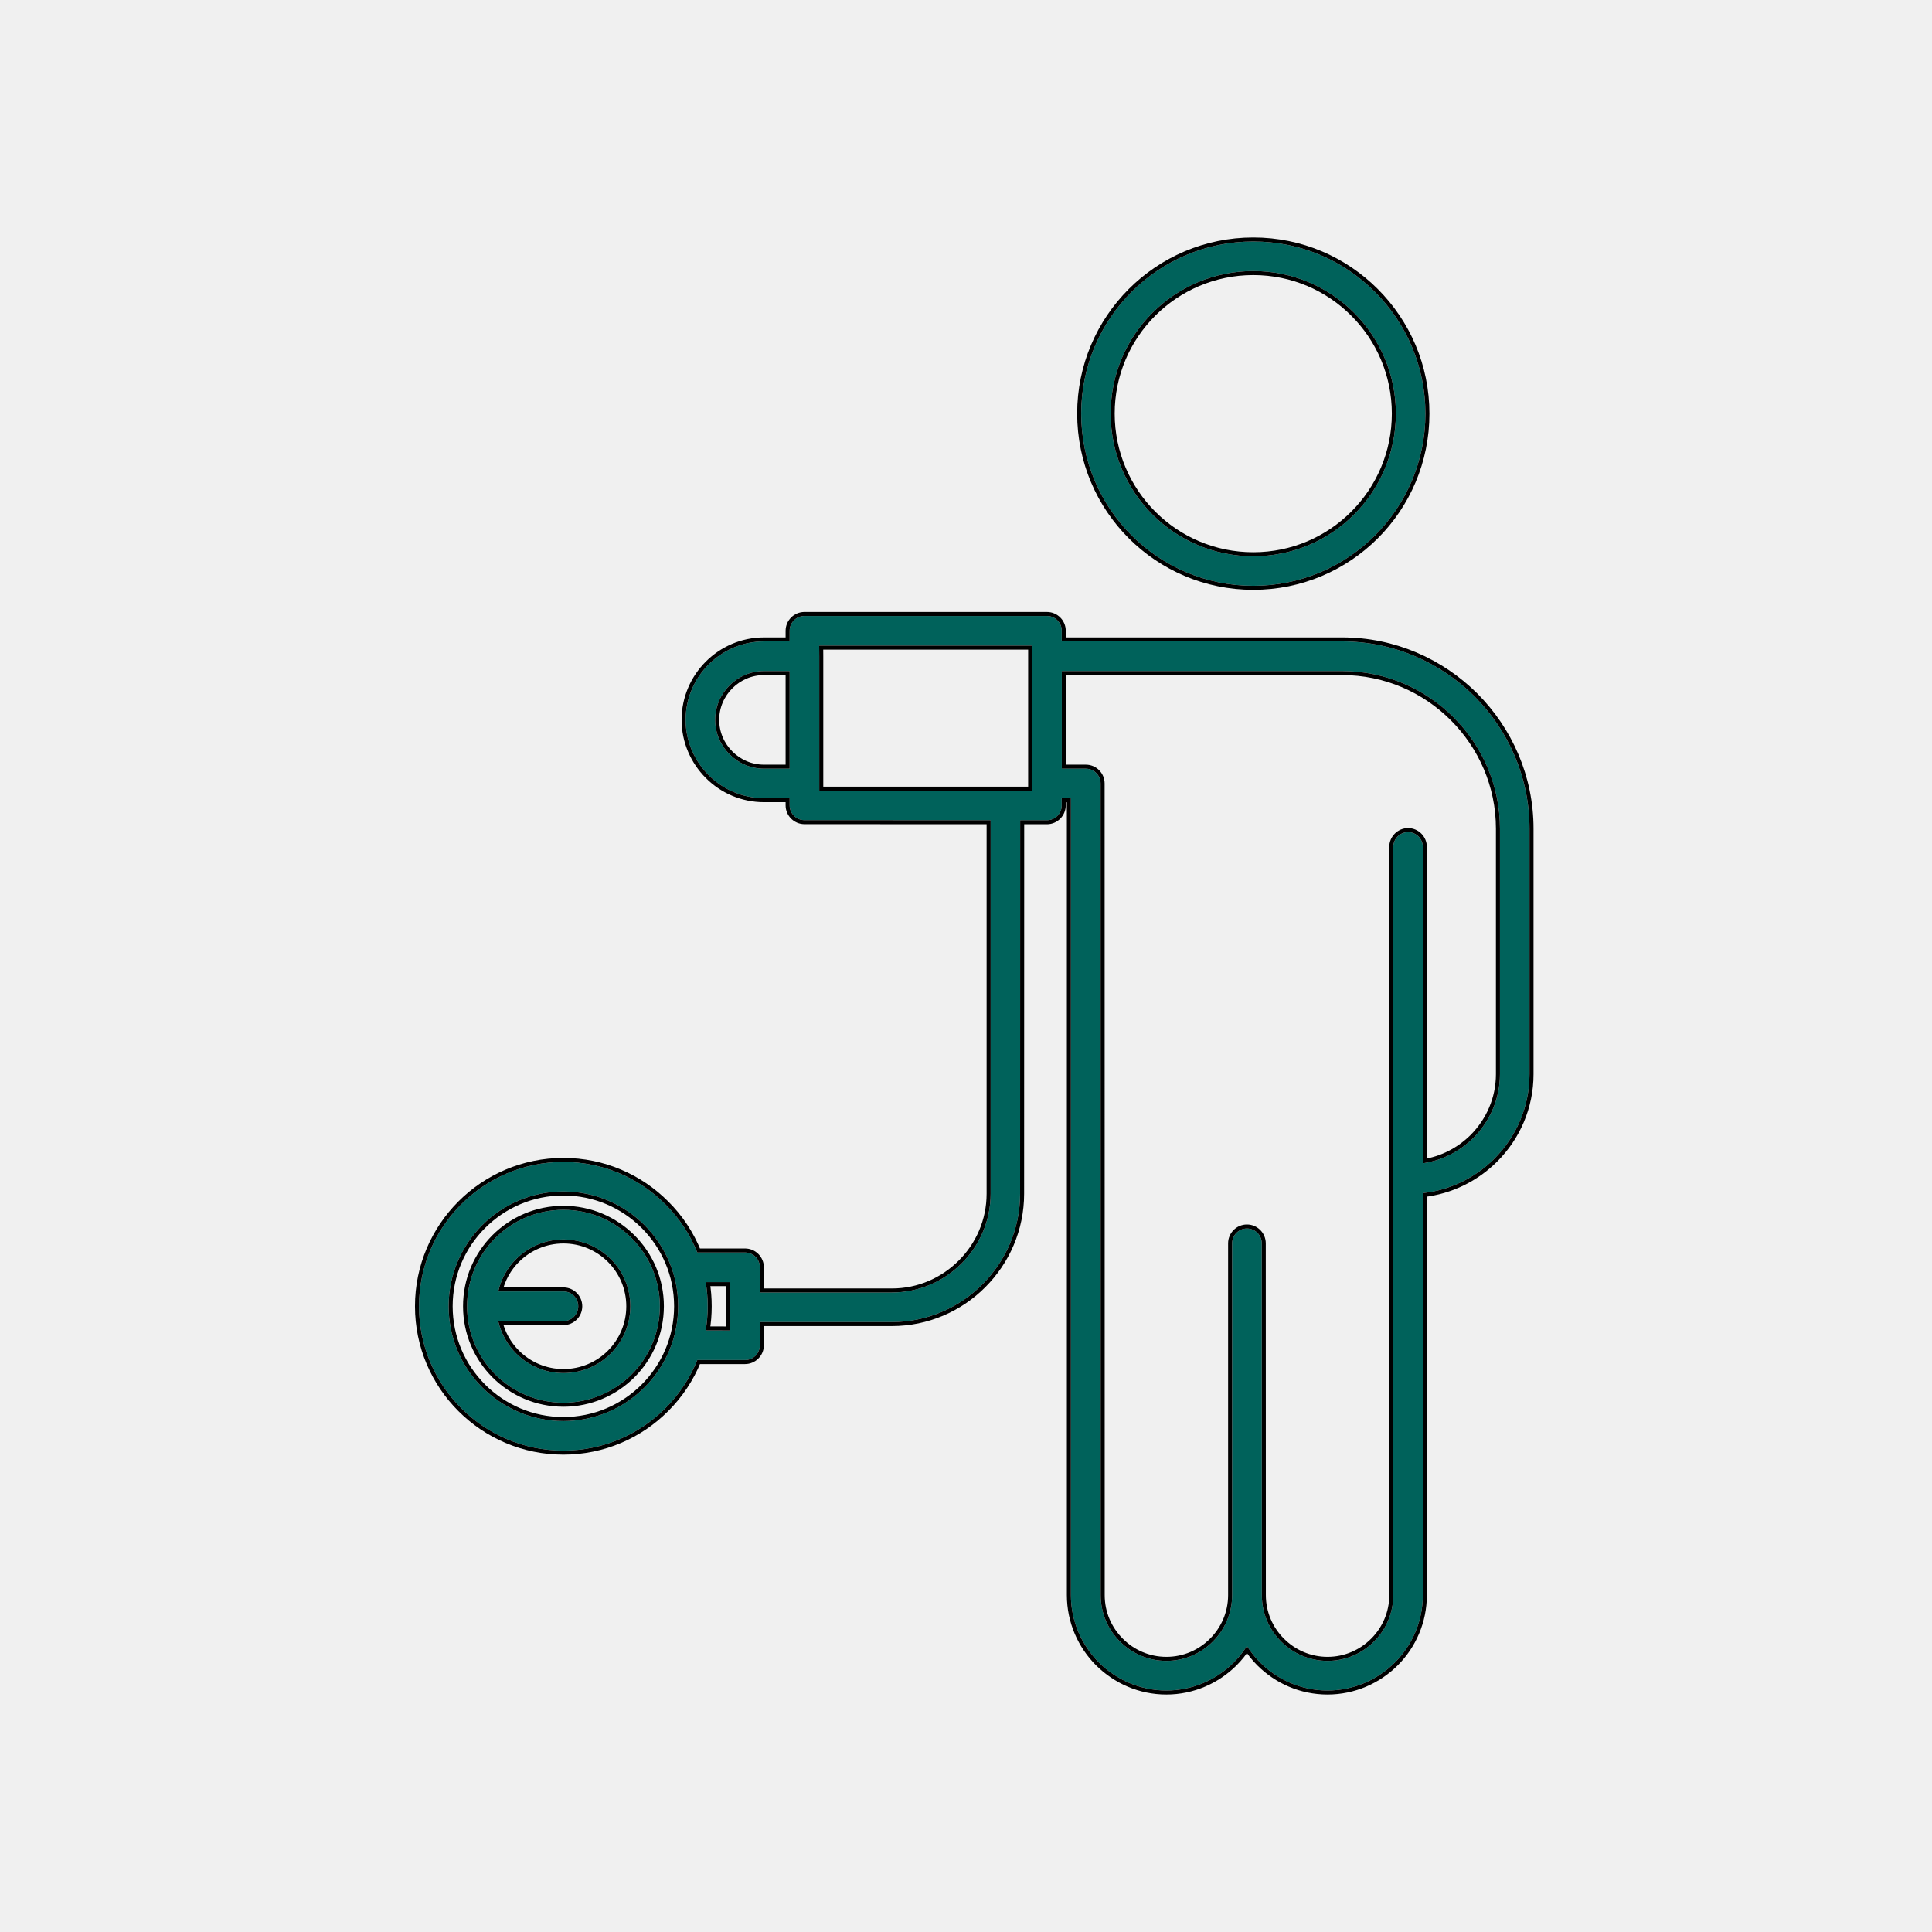
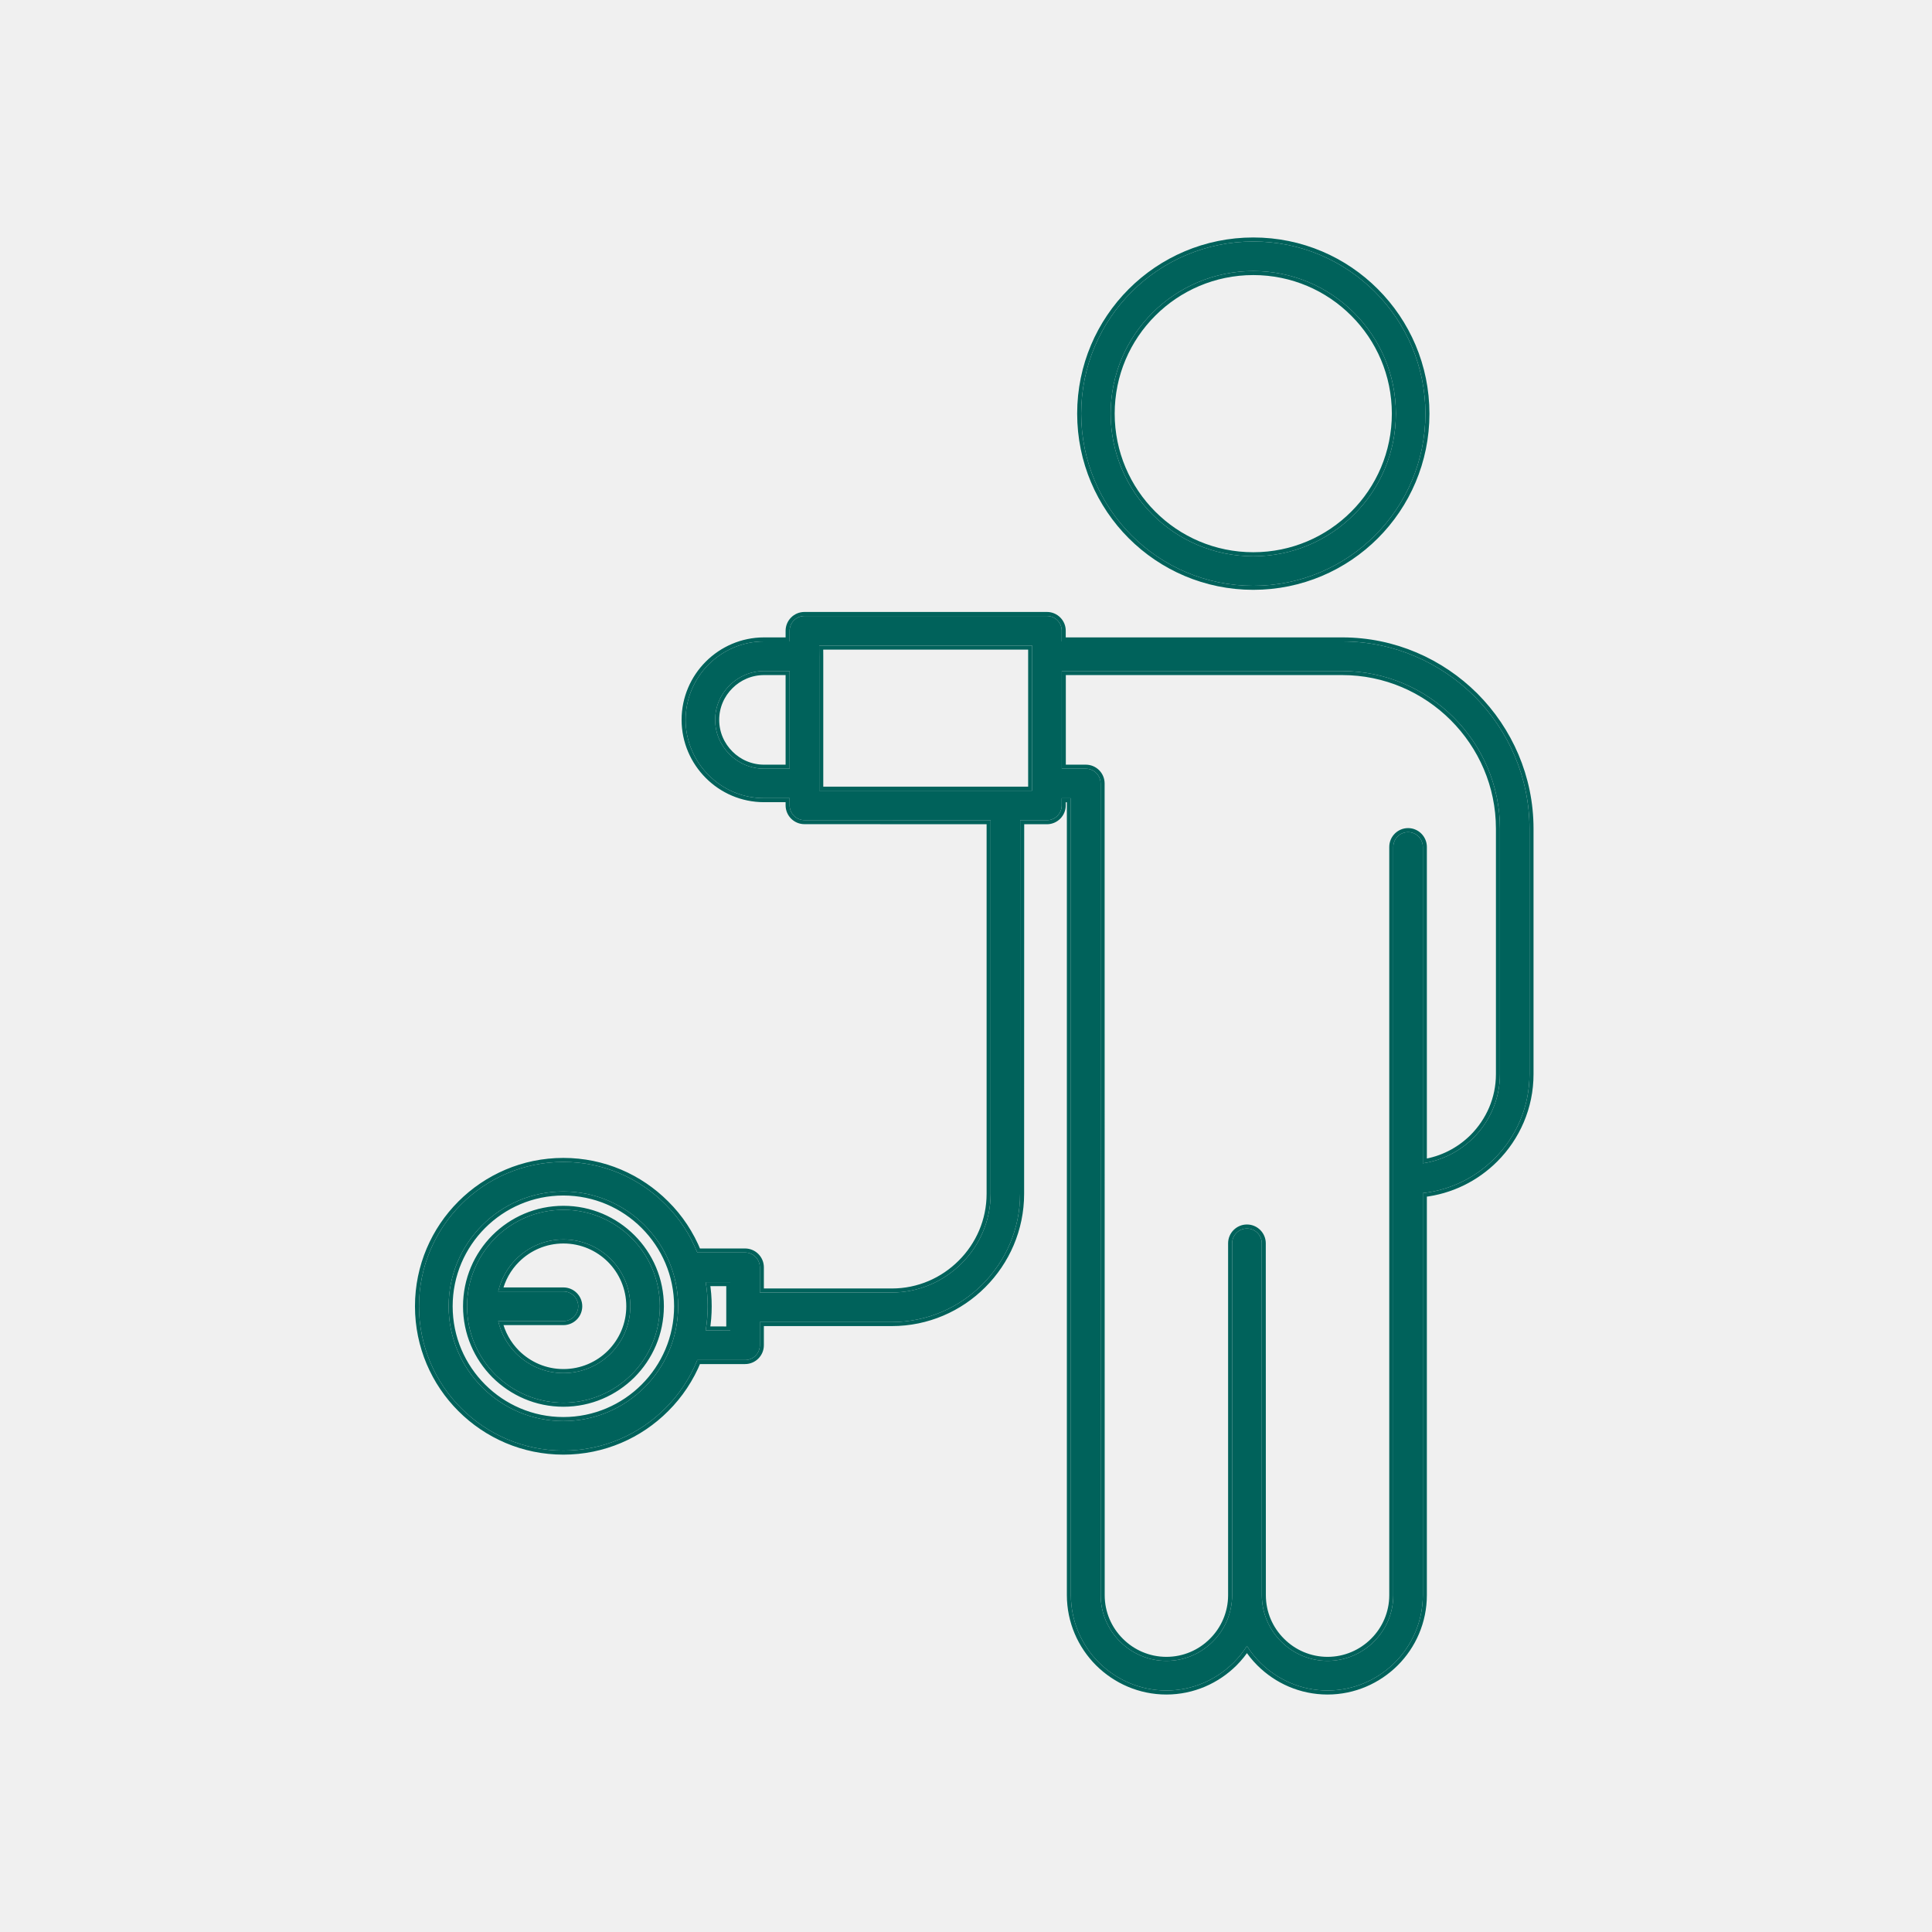
<svg xmlns="http://www.w3.org/2000/svg" width="24" height="24" viewBox="0 0 24 24" fill="none">
-   <mask id="path-1-outside-1_662_1812" maskUnits="userSpaceOnUse" x="5" y="2" width="15" height="20" fill="black">
+   <mask id="path-1-outside-1_1300_215990" maskUnits="userSpaceOnUse" x="5" y="2" width="15" height="20" fill="black">
    <rect fill="white" x="5" y="2" width="15" height="20" />
    <path fill-rule="evenodd" clip-rule="evenodd" d="M15.569 6.91C15.08 6.91 14.636 6.712 14.316 6.391C13.996 6.071 13.797 5.627 13.797 5.138C13.797 4.649 13.995 4.206 14.316 3.886C14.636 3.566 15.08 3.367 15.569 3.367C16.058 3.367 16.501 3.565 16.821 3.886C17.142 4.206 17.34 4.649 17.34 5.138C17.34 5.627 17.142 6.071 16.821 6.391C16.501 6.712 16.058 6.91 15.569 6.91ZM13.006 7.652H9.993C9.891 7.652 9.809 7.735 9.809 7.836V7.968H9.491C9.223 7.968 8.979 8.078 8.803 8.254C8.627 8.43 8.517 8.674 8.517 8.942C8.517 9.209 8.627 9.453 8.803 9.629C8.979 9.806 9.223 9.915 9.491 9.915H9.809V10.004C9.809 10.105 9.891 10.188 9.993 10.188L12.306 10.189V14.829C12.306 15.166 12.168 15.473 11.945 15.695C11.722 15.918 11.416 16.056 11.079 16.056H9.439V15.743C9.439 15.642 9.357 15.559 9.255 15.559H8.662C8.571 15.333 8.436 15.129 8.265 14.96C7.941 14.635 7.493 14.434 6.998 14.434C6.503 14.434 6.054 14.636 5.73 14.96C5.406 15.284 5.205 15.732 5.205 16.227C5.205 16.722 5.406 17.171 5.73 17.494C6.055 17.819 6.503 18.02 6.998 18.02C7.493 18.02 7.941 17.819 8.265 17.494C8.435 17.325 8.571 17.121 8.662 16.895H9.255C9.357 16.895 9.439 16.812 9.439 16.711V16.423H11.079C11.517 16.423 11.916 16.244 12.204 15.955C12.493 15.666 12.672 15.268 12.672 14.829L12.673 10.189H13.005C13.107 10.189 13.189 10.106 13.189 10.005V9.916H13.303V19.815C13.303 20.141 13.437 20.438 13.651 20.652C13.866 20.866 14.163 21 14.489 21C14.815 21 15.111 20.866 15.326 20.652C15.388 20.59 15.443 20.521 15.49 20.447C15.537 20.521 15.592 20.59 15.654 20.652C15.868 20.866 16.164 21 16.491 21C16.817 21 17.113 20.866 17.328 20.652C17.542 20.438 17.675 20.141 17.675 19.815L17.675 14.821C18.02 14.783 18.33 14.627 18.564 14.393C18.833 14.124 19 13.753 19 13.344V10.294C19 9.655 18.738 9.073 18.317 8.651C17.895 8.23 17.313 7.968 16.674 7.968H13.189V7.836C13.19 7.735 13.107 7.652 13.006 7.652ZM9.809 8.336V9.549H9.491C9.324 9.549 9.173 9.481 9.063 9.371C8.952 9.26 8.884 9.109 8.884 8.942C8.884 8.776 8.952 8.624 9.063 8.514C9.173 8.404 9.324 8.336 9.491 8.336L9.809 8.336ZM13.19 9.549V8.336H16.674C17.212 8.336 17.702 8.556 18.057 8.911C18.412 9.266 18.633 9.755 18.633 10.294V13.344C18.633 13.652 18.506 13.931 18.304 14.134C18.137 14.3 17.919 14.415 17.675 14.451V10.521C17.675 10.42 17.593 10.337 17.492 10.337C17.39 10.337 17.308 10.42 17.308 10.521V19.816C17.308 20.04 17.216 20.245 17.068 20.392C16.919 20.541 16.715 20.632 16.491 20.632C16.267 20.632 16.062 20.54 15.915 20.392C15.766 20.244 15.675 20.04 15.675 19.816L15.674 15.445C15.674 15.343 15.591 15.261 15.49 15.261C15.389 15.261 15.306 15.343 15.306 15.445V19.816C15.306 20.04 15.214 20.245 15.066 20.392C14.918 20.541 14.714 20.632 14.489 20.632C14.265 20.632 14.06 20.54 13.913 20.392C13.764 20.244 13.673 20.04 13.673 19.816L13.672 9.733C13.672 9.631 13.59 9.549 13.488 9.549L13.19 9.549ZM10.176 8.02H12.822V9.822H10.177V8.152L10.176 8.02ZM6.189 16.411H6.999C7.101 16.411 7.183 16.328 7.183 16.227C7.183 16.126 7.101 16.043 6.999 16.043H6.189C6.225 15.888 6.303 15.748 6.412 15.64C6.562 15.49 6.77 15.397 6.999 15.397C7.229 15.397 7.436 15.49 7.587 15.64C7.737 15.79 7.83 15.998 7.83 16.227C7.83 16.456 7.737 16.663 7.587 16.814C7.437 16.964 7.229 17.057 6.999 17.057C6.77 17.057 6.563 16.964 6.412 16.814C6.303 16.705 6.225 16.567 6.189 16.411ZM7.846 17.074C7.629 17.29 7.33 17.425 6.999 17.425C6.668 17.425 6.369 17.29 6.152 17.074C5.936 16.857 5.802 16.558 5.802 16.227C5.802 15.896 5.936 15.597 6.152 15.38C6.369 15.163 6.668 15.029 6.999 15.029C7.33 15.029 7.629 15.163 7.846 15.38C8.063 15.597 8.197 15.896 8.197 16.227C8.196 16.558 8.063 16.857 7.846 17.074ZM8.424 16.227C8.424 16.621 8.264 16.977 8.006 17.235C7.748 17.493 7.392 17.653 6.998 17.653C6.605 17.653 6.249 17.493 5.991 17.235C5.733 16.977 5.573 16.621 5.573 16.227C5.573 15.833 5.733 15.477 5.991 15.219C6.249 14.961 6.605 14.801 6.998 14.801C7.392 14.801 7.748 14.961 8.006 15.219C8.264 15.477 8.424 15.833 8.424 16.227ZM8.766 16.527C8.783 16.429 8.791 16.329 8.791 16.227C8.791 16.125 8.783 16.024 8.766 15.927H9.072V16.528L8.766 16.527ZM14.057 6.651C14.444 7.038 14.979 7.277 15.569 7.277C16.159 7.277 16.694 7.038 17.081 6.651C17.468 6.264 17.707 5.729 17.707 5.139C17.707 4.549 17.468 4.014 17.081 3.627C16.694 3.239 16.16 3 15.569 3C14.979 3 14.444 3.239 14.057 3.626C13.67 4.013 13.431 4.548 13.431 5.138C13.431 5.729 13.67 6.264 14.057 6.651Z" />
  </mask>
  <path fill-rule="evenodd" clip-rule="evenodd" d="M15.569 6.91C15.08 6.91 14.636 6.712 14.316 6.391C13.996 6.071 13.797 5.627 13.797 5.138C13.797 4.649 13.995 4.206 14.316 3.886C14.636 3.566 15.08 3.367 15.569 3.367C16.058 3.367 16.501 3.565 16.821 3.886C17.142 4.206 17.34 4.649 17.34 5.138C17.34 5.627 17.142 6.071 16.821 6.391C16.501 6.712 16.058 6.91 15.569 6.91ZM13.006 7.652H9.993C9.891 7.652 9.809 7.735 9.809 7.836V7.968H9.491C9.223 7.968 8.979 8.078 8.803 8.254C8.627 8.43 8.517 8.674 8.517 8.942C8.517 9.209 8.627 9.453 8.803 9.629C8.979 9.806 9.223 9.915 9.491 9.915H9.809V10.004C9.809 10.105 9.891 10.188 9.993 10.188L12.306 10.189V14.829C12.306 15.166 12.168 15.473 11.945 15.695C11.722 15.918 11.416 16.056 11.079 16.056H9.439V15.743C9.439 15.642 9.357 15.559 9.255 15.559H8.662C8.571 15.333 8.436 15.129 8.265 14.96C7.941 14.635 7.493 14.434 6.998 14.434C6.503 14.434 6.054 14.636 5.73 14.96C5.406 15.284 5.205 15.732 5.205 16.227C5.205 16.722 5.406 17.171 5.73 17.494C6.055 17.819 6.503 18.02 6.998 18.02C7.493 18.02 7.941 17.819 8.265 17.494C8.435 17.325 8.571 17.121 8.662 16.895H9.255C9.357 16.895 9.439 16.812 9.439 16.711V16.423H11.079C11.517 16.423 11.916 16.244 12.204 15.955C12.493 15.666 12.672 15.268 12.672 14.829L12.673 10.189H13.005C13.107 10.189 13.189 10.106 13.189 10.005V9.916H13.303V19.815C13.303 20.141 13.437 20.438 13.651 20.652C13.866 20.866 14.163 21 14.489 21C14.815 21 15.111 20.866 15.326 20.652C15.388 20.59 15.443 20.521 15.49 20.447C15.537 20.521 15.592 20.59 15.654 20.652C15.868 20.866 16.164 21 16.491 21C16.817 21 17.113 20.866 17.328 20.652C17.542 20.438 17.675 20.141 17.675 19.815L17.675 14.821C18.02 14.783 18.33 14.627 18.564 14.393C18.833 14.124 19 13.753 19 13.344V10.294C19 9.655 18.738 9.073 18.317 8.651C17.895 8.23 17.313 7.968 16.674 7.968H13.189V7.836C13.19 7.735 13.107 7.652 13.006 7.652ZM9.809 8.336V9.549H9.491C9.324 9.549 9.173 9.481 9.063 9.371C8.952 9.26 8.884 9.109 8.884 8.942C8.884 8.776 8.952 8.624 9.063 8.514C9.173 8.404 9.324 8.336 9.491 8.336L9.809 8.336ZM13.19 9.549V8.336H16.674C17.212 8.336 17.702 8.556 18.057 8.911C18.412 9.266 18.633 9.755 18.633 10.294V13.344C18.633 13.652 18.506 13.931 18.304 14.134C18.137 14.3 17.919 14.415 17.675 14.451V10.521C17.675 10.42 17.593 10.337 17.492 10.337C17.39 10.337 17.308 10.42 17.308 10.521V19.816C17.308 20.04 17.216 20.245 17.068 20.392C16.919 20.541 16.715 20.632 16.491 20.632C16.267 20.632 16.062 20.54 15.915 20.392C15.766 20.244 15.675 20.04 15.675 19.816L15.674 15.445C15.674 15.343 15.591 15.261 15.49 15.261C15.389 15.261 15.306 15.343 15.306 15.445V19.816C15.306 20.04 15.214 20.245 15.066 20.392C14.918 20.541 14.714 20.632 14.489 20.632C14.265 20.632 14.06 20.54 13.913 20.392C13.764 20.244 13.673 20.04 13.673 19.816L13.672 9.733C13.672 9.631 13.59 9.549 13.488 9.549L13.19 9.549ZM10.176 8.02H12.822V9.822H10.177V8.152L10.176 8.02ZM6.189 16.411H6.999C7.101 16.411 7.183 16.328 7.183 16.227C7.183 16.126 7.101 16.043 6.999 16.043H6.189C6.225 15.888 6.303 15.748 6.412 15.64C6.562 15.49 6.77 15.397 6.999 15.397C7.229 15.397 7.436 15.49 7.587 15.64C7.737 15.79 7.83 15.998 7.83 16.227C7.83 16.456 7.737 16.663 7.587 16.814C7.437 16.964 7.229 17.057 6.999 17.057C6.77 17.057 6.563 16.964 6.412 16.814C6.303 16.705 6.225 16.567 6.189 16.411ZM7.846 17.074C7.629 17.29 7.33 17.425 6.999 17.425C6.668 17.425 6.369 17.29 6.152 17.074C5.936 16.857 5.802 16.558 5.802 16.227C5.802 15.896 5.936 15.597 6.152 15.38C6.369 15.163 6.668 15.029 6.999 15.029C7.33 15.029 7.629 15.163 7.846 15.38C8.063 15.597 8.197 15.896 8.197 16.227C8.196 16.558 8.063 16.857 7.846 17.074ZM8.424 16.227C8.424 16.621 8.264 16.977 8.006 17.235C7.748 17.493 7.392 17.653 6.998 17.653C6.605 17.653 6.249 17.493 5.991 17.235C5.733 16.977 5.573 16.621 5.573 16.227C5.573 15.833 5.733 15.477 5.991 15.219C6.249 14.961 6.605 14.801 6.998 14.801C7.392 14.801 7.748 14.961 8.006 15.219C8.264 15.477 8.424 15.833 8.424 16.227ZM8.766 16.527C8.783 16.429 8.791 16.329 8.791 16.227C8.791 16.125 8.783 16.024 8.766 15.927H9.072V16.528L8.766 16.527ZM14.057 6.651C14.444 7.038 14.979 7.277 15.569 7.277C16.159 7.277 16.694 7.038 17.081 6.651C17.468 6.264 17.707 5.729 17.707 5.139C17.707 4.549 17.468 4.014 17.081 3.627C16.694 3.239 16.16 3 15.569 3C14.979 3 14.444 3.239 14.057 3.626C13.67 4.013 13.431 4.548 13.431 5.138C13.431 5.729 13.67 6.264 14.057 6.651Z" fill="#00625B" />
-   <path fill-rule="evenodd" clip-rule="evenodd" d="M15.569 6.91C15.08 6.91 14.636 6.712 14.316 6.391C13.996 6.071 13.797 5.627 13.797 5.138C13.797 4.649 13.995 4.206 14.316 3.886C14.636 3.566 15.08 3.367 15.569 3.367C16.058 3.367 16.501 3.565 16.821 3.886C17.142 4.206 17.34 4.649 17.34 5.138C17.34 5.627 17.142 6.071 16.821 6.391C16.501 6.712 16.058 6.91 15.569 6.91ZM13.006 7.652H9.993C9.891 7.652 9.809 7.735 9.809 7.836V7.968H9.491C9.223 7.968 8.979 8.078 8.803 8.254C8.627 8.43 8.517 8.674 8.517 8.942C8.517 9.209 8.627 9.453 8.803 9.629C8.979 9.806 9.223 9.915 9.491 9.915H9.809V10.004C9.809 10.105 9.891 10.188 9.993 10.188L12.306 10.189V14.829C12.306 15.166 12.168 15.473 11.945 15.695C11.722 15.918 11.416 16.056 11.079 16.056H9.439V15.743C9.439 15.642 9.357 15.559 9.255 15.559H8.662C8.571 15.333 8.436 15.129 8.265 14.96C7.941 14.635 7.493 14.434 6.998 14.434C6.503 14.434 6.054 14.636 5.73 14.96C5.406 15.284 5.205 15.732 5.205 16.227C5.205 16.722 5.406 17.171 5.73 17.494C6.055 17.819 6.503 18.02 6.998 18.02C7.493 18.02 7.941 17.819 8.265 17.494C8.435 17.325 8.571 17.121 8.662 16.895H9.255C9.357 16.895 9.439 16.812 9.439 16.711V16.423H11.079C11.517 16.423 11.916 16.244 12.204 15.955C12.493 15.666 12.672 15.268 12.672 14.829L12.673 10.189H13.005C13.107 10.189 13.189 10.106 13.189 10.005V9.916H13.303V19.815C13.303 20.141 13.437 20.438 13.651 20.652C13.866 20.866 14.163 21 14.489 21C14.815 21 15.111 20.866 15.326 20.652C15.388 20.59 15.443 20.521 15.49 20.447C15.537 20.521 15.592 20.59 15.654 20.652C15.868 20.866 16.164 21 16.491 21C16.817 21 17.113 20.866 17.328 20.652C17.542 20.438 17.675 20.141 17.675 19.815L17.675 14.821C18.02 14.783 18.33 14.627 18.564 14.393C18.833 14.124 19 13.753 19 13.344V10.294C19 9.655 18.738 9.073 18.317 8.651C17.895 8.23 17.313 7.968 16.674 7.968H13.189V7.836C13.19 7.735 13.107 7.652 13.006 7.652ZM9.809 8.336V9.549H9.491C9.324 9.549 9.173 9.481 9.063 9.371C8.952 9.26 8.884 9.109 8.884 8.942C8.884 8.776 8.952 8.624 9.063 8.514C9.173 8.404 9.324 8.336 9.491 8.336L9.809 8.336ZM13.19 9.549V8.336H16.674C17.212 8.336 17.702 8.556 18.057 8.911C18.412 9.266 18.633 9.755 18.633 10.294V13.344C18.633 13.652 18.506 13.931 18.304 14.134C18.137 14.3 17.919 14.415 17.675 14.451V10.521C17.675 10.42 17.593 10.337 17.492 10.337C17.39 10.337 17.308 10.42 17.308 10.521V19.816C17.308 20.04 17.216 20.245 17.068 20.392C16.919 20.541 16.715 20.632 16.491 20.632C16.267 20.632 16.062 20.54 15.915 20.392C15.766 20.244 15.675 20.04 15.675 19.816L15.674 15.445C15.674 15.343 15.591 15.261 15.49 15.261C15.389 15.261 15.306 15.343 15.306 15.445V19.816C15.306 20.04 15.214 20.245 15.066 20.392C14.918 20.541 14.714 20.632 14.489 20.632C14.265 20.632 14.06 20.54 13.913 20.392C13.764 20.244 13.673 20.04 13.673 19.816L13.672 9.733C13.672 9.631 13.59 9.549 13.488 9.549L13.19 9.549ZM10.176 8.02H12.822V9.822H10.177V8.152L10.176 8.02ZM6.189 16.411H6.999C7.101 16.411 7.183 16.328 7.183 16.227C7.183 16.126 7.101 16.043 6.999 16.043H6.189C6.225 15.888 6.303 15.748 6.412 15.64C6.562 15.49 6.77 15.397 6.999 15.397C7.229 15.397 7.436 15.49 7.587 15.64C7.737 15.79 7.83 15.998 7.83 16.227C7.83 16.456 7.737 16.663 7.587 16.814C7.437 16.964 7.229 17.057 6.999 17.057C6.77 17.057 6.563 16.964 6.412 16.814C6.303 16.705 6.225 16.567 6.189 16.411ZM7.846 17.074C7.629 17.29 7.33 17.425 6.999 17.425C6.668 17.425 6.369 17.29 6.152 17.074C5.936 16.857 5.802 16.558 5.802 16.227C5.802 15.896 5.936 15.597 6.152 15.38C6.369 15.163 6.668 15.029 6.999 15.029C7.33 15.029 7.629 15.163 7.846 15.38C8.063 15.597 8.197 15.896 8.197 16.227C8.196 16.558 8.063 16.857 7.846 17.074ZM8.424 16.227C8.424 16.621 8.264 16.977 8.006 17.235C7.748 17.493 7.392 17.653 6.998 17.653C6.605 17.653 6.249 17.493 5.991 17.235C5.733 16.977 5.573 16.621 5.573 16.227C5.573 15.833 5.733 15.477 5.991 15.219C6.249 14.961 6.605 14.801 6.998 14.801C7.392 14.801 7.748 14.961 8.006 15.219C8.264 15.477 8.424 15.833 8.424 16.227ZM8.766 16.527C8.783 16.429 8.791 16.329 8.791 16.227C8.791 16.125 8.783 16.024 8.766 15.927H9.072V16.528L8.766 16.527ZM14.057 6.651C14.444 7.038 14.979 7.277 15.569 7.277C16.159 7.277 16.694 7.038 17.081 6.651C17.468 6.264 17.707 5.729 17.707 5.139C17.707 4.549 17.468 4.014 17.081 3.627C16.694 3.239 16.16 3 15.569 3C14.979 3 14.444 3.239 14.057 3.626C13.67 4.013 13.431 4.548 13.431 5.138C13.431 5.729 13.67 6.264 14.057 6.651Z" stroke="black" stroke-width="0.1" mask="url(#path-1-outside-1_662_1812)" />
+   <path fill-rule="evenodd" clip-rule="evenodd" d="M15.569 6.91C15.08 6.91 14.636 6.712 14.316 6.391C13.996 6.071 13.797 5.627 13.797 5.138C13.797 4.649 13.995 4.206 14.316 3.886C14.636 3.566 15.08 3.367 15.569 3.367C16.058 3.367 16.501 3.565 16.821 3.886C17.142 4.206 17.34 4.649 17.34 5.138C17.34 5.627 17.142 6.071 16.821 6.391C16.501 6.712 16.058 6.91 15.569 6.91ZM13.006 7.652H9.993C9.891 7.652 9.809 7.735 9.809 7.836V7.968H9.491C9.223 7.968 8.979 8.078 8.803 8.254C8.627 8.43 8.517 8.674 8.517 8.942C8.517 9.209 8.627 9.453 8.803 9.629C8.979 9.806 9.223 9.915 9.491 9.915H9.809V10.004C9.809 10.105 9.891 10.188 9.993 10.188L12.306 10.189V14.829C12.306 15.166 12.168 15.473 11.945 15.695C11.722 15.918 11.416 16.056 11.079 16.056H9.439V15.743C9.439 15.642 9.357 15.559 9.255 15.559H8.662C8.571 15.333 8.436 15.129 8.265 14.96C7.941 14.635 7.493 14.434 6.998 14.434C6.503 14.434 6.054 14.636 5.73 14.96C5.406 15.284 5.205 15.732 5.205 16.227C5.205 16.722 5.406 17.171 5.73 17.494C6.055 17.819 6.503 18.02 6.998 18.02C7.493 18.02 7.941 17.819 8.265 17.494C8.435 17.325 8.571 17.121 8.662 16.895H9.255C9.357 16.895 9.439 16.812 9.439 16.711V16.423H11.079C11.517 16.423 11.916 16.244 12.204 15.955C12.493 15.666 12.672 15.268 12.672 14.829L12.673 10.189H13.005C13.107 10.189 13.189 10.106 13.189 10.005V9.916H13.303V19.815C13.303 20.141 13.437 20.438 13.651 20.652C13.866 20.866 14.163 21 14.489 21C14.815 21 15.111 20.866 15.326 20.652C15.388 20.59 15.443 20.521 15.49 20.447C15.537 20.521 15.592 20.59 15.654 20.652C15.868 20.866 16.164 21 16.491 21C16.817 21 17.113 20.866 17.328 20.652C17.542 20.438 17.675 20.141 17.675 19.815L17.675 14.821C18.02 14.783 18.33 14.627 18.564 14.393C18.833 14.124 19 13.753 19 13.344V10.294C19 9.655 18.738 9.073 18.317 8.651C17.895 8.23 17.313 7.968 16.674 7.968H13.189V7.836C13.19 7.735 13.107 7.652 13.006 7.652ZM9.809 8.336V9.549H9.491C9.324 9.549 9.173 9.481 9.063 9.371C8.952 9.26 8.884 9.109 8.884 8.942C8.884 8.776 8.952 8.624 9.063 8.514C9.173 8.404 9.324 8.336 9.491 8.336L9.809 8.336ZM13.19 9.549V8.336H16.674C17.212 8.336 17.702 8.556 18.057 8.911C18.412 9.266 18.633 9.755 18.633 10.294V13.344C18.633 13.652 18.506 13.931 18.304 14.134C18.137 14.3 17.919 14.415 17.675 14.451V10.521C17.675 10.42 17.593 10.337 17.492 10.337C17.39 10.337 17.308 10.42 17.308 10.521V19.816C17.308 20.04 17.216 20.245 17.068 20.392C16.919 20.541 16.715 20.632 16.491 20.632C16.267 20.632 16.062 20.54 15.915 20.392C15.766 20.244 15.675 20.04 15.675 19.816L15.674 15.445C15.674 15.343 15.591 15.261 15.49 15.261C15.389 15.261 15.306 15.343 15.306 15.445V19.816C15.306 20.04 15.214 20.245 15.066 20.392C14.918 20.541 14.714 20.632 14.489 20.632C14.265 20.632 14.06 20.54 13.913 20.392C13.764 20.244 13.673 20.04 13.673 19.816L13.672 9.733C13.672 9.631 13.59 9.549 13.488 9.549L13.19 9.549ZM10.176 8.02H12.822V9.822H10.177V8.152L10.176 8.02ZM6.189 16.411H6.999C7.101 16.411 7.183 16.328 7.183 16.227C7.183 16.126 7.101 16.043 6.999 16.043H6.189C6.225 15.888 6.303 15.748 6.412 15.64C6.562 15.49 6.77 15.397 6.999 15.397C7.229 15.397 7.436 15.49 7.587 15.64C7.737 15.79 7.83 15.998 7.83 16.227C7.83 16.456 7.737 16.663 7.587 16.814C7.437 16.964 7.229 17.057 6.999 17.057C6.77 17.057 6.563 16.964 6.412 16.814C6.303 16.705 6.225 16.567 6.189 16.411ZM7.846 17.074C7.629 17.29 7.33 17.425 6.999 17.425C6.668 17.425 6.369 17.29 6.152 17.074C5.936 16.857 5.802 16.558 5.802 16.227C5.802 15.896 5.936 15.597 6.152 15.38C6.369 15.163 6.668 15.029 6.999 15.029C7.33 15.029 7.629 15.163 7.846 15.38C8.063 15.597 8.197 15.896 8.197 16.227C8.196 16.558 8.063 16.857 7.846 17.074ZM8.424 16.227C8.424 16.621 8.264 16.977 8.006 17.235C7.748 17.493 7.392 17.653 6.998 17.653C6.605 17.653 6.249 17.493 5.991 17.235C5.733 16.977 5.573 16.621 5.573 16.227C5.573 15.833 5.733 15.477 5.991 15.219C6.249 14.961 6.605 14.801 6.998 14.801C7.392 14.801 7.748 14.961 8.006 15.219C8.264 15.477 8.424 15.833 8.424 16.227ZM8.766 16.527C8.783 16.429 8.791 16.329 8.791 16.227C8.791 16.125 8.783 16.024 8.766 15.927H9.072V16.528L8.766 16.527ZM14.057 6.651C14.444 7.038 14.979 7.277 15.569 7.277C16.159 7.277 16.694 7.038 17.081 6.651C17.468 6.264 17.707 5.729 17.707 5.139C17.707 4.549 17.468 4.014 17.081 3.627C16.694 3.239 16.16 3 15.569 3C14.979 3 14.444 3.239 14.057 3.626C13.67 4.013 13.431 4.548 13.431 5.138C13.431 5.729 13.67 6.264 14.057 6.651Z" stroke="#00625B" stroke-width="0.1" mask="url(#path-1-outside-1_1300_215990)" />
</svg>
